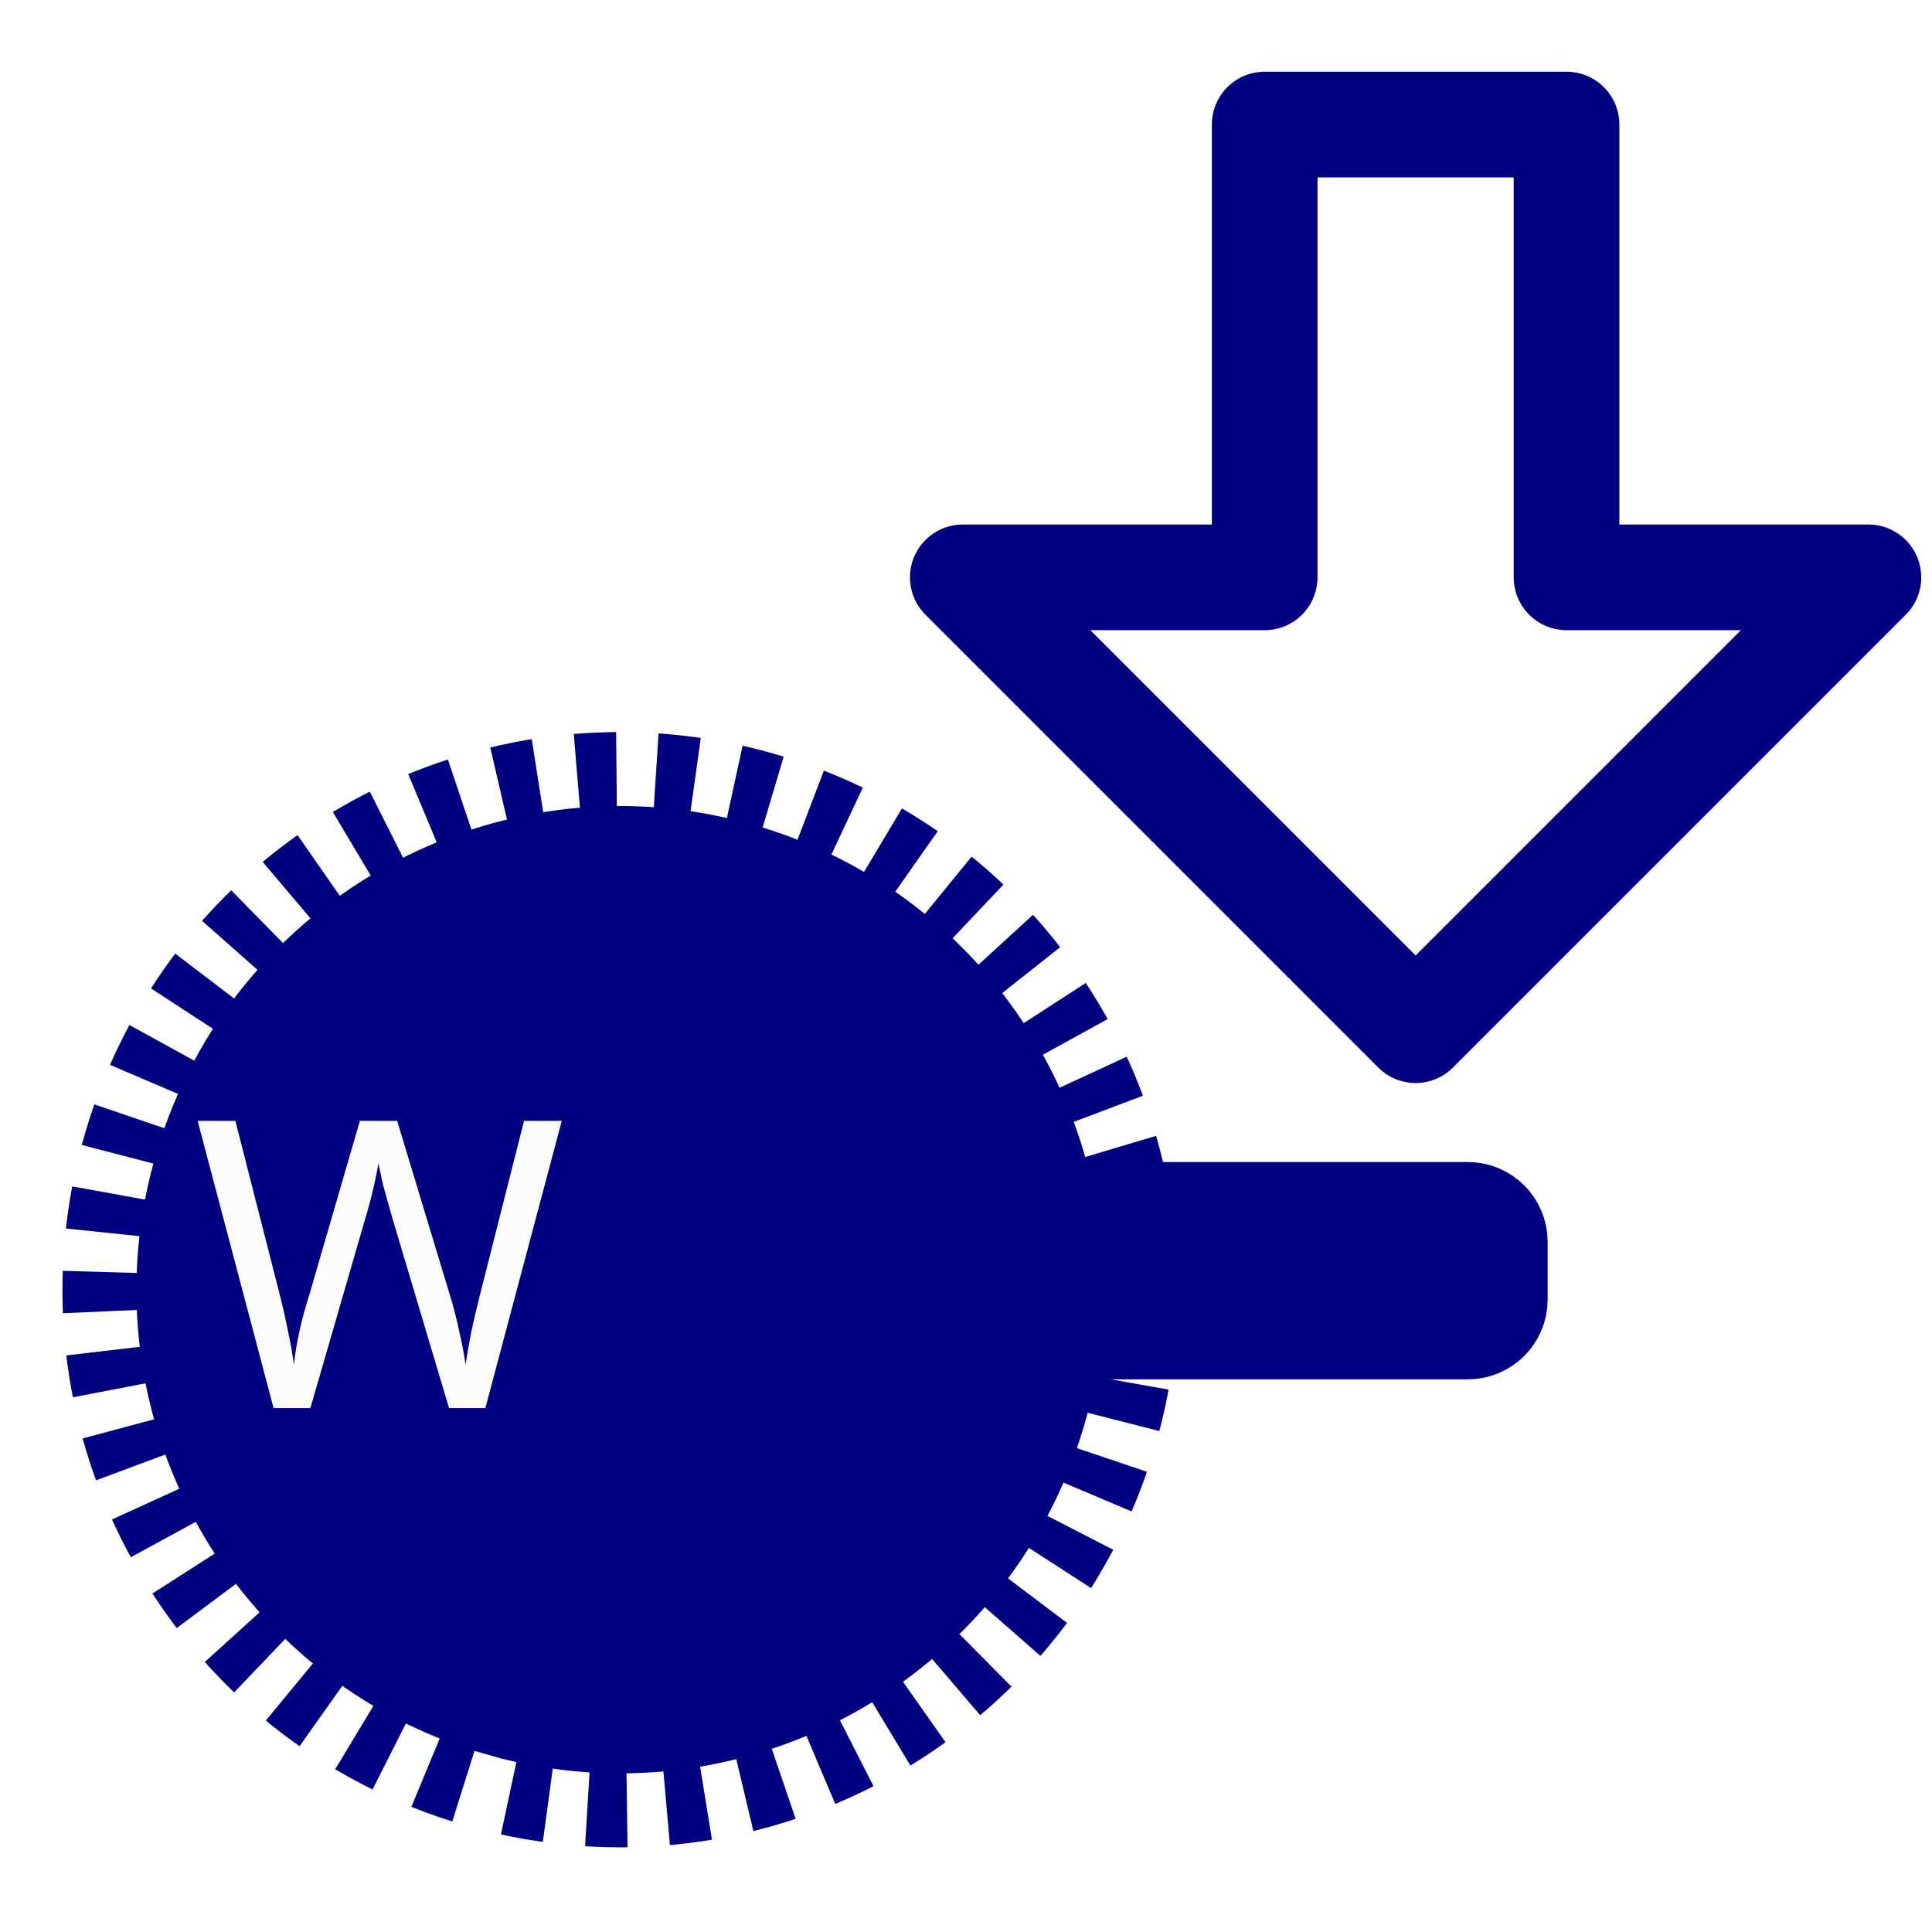
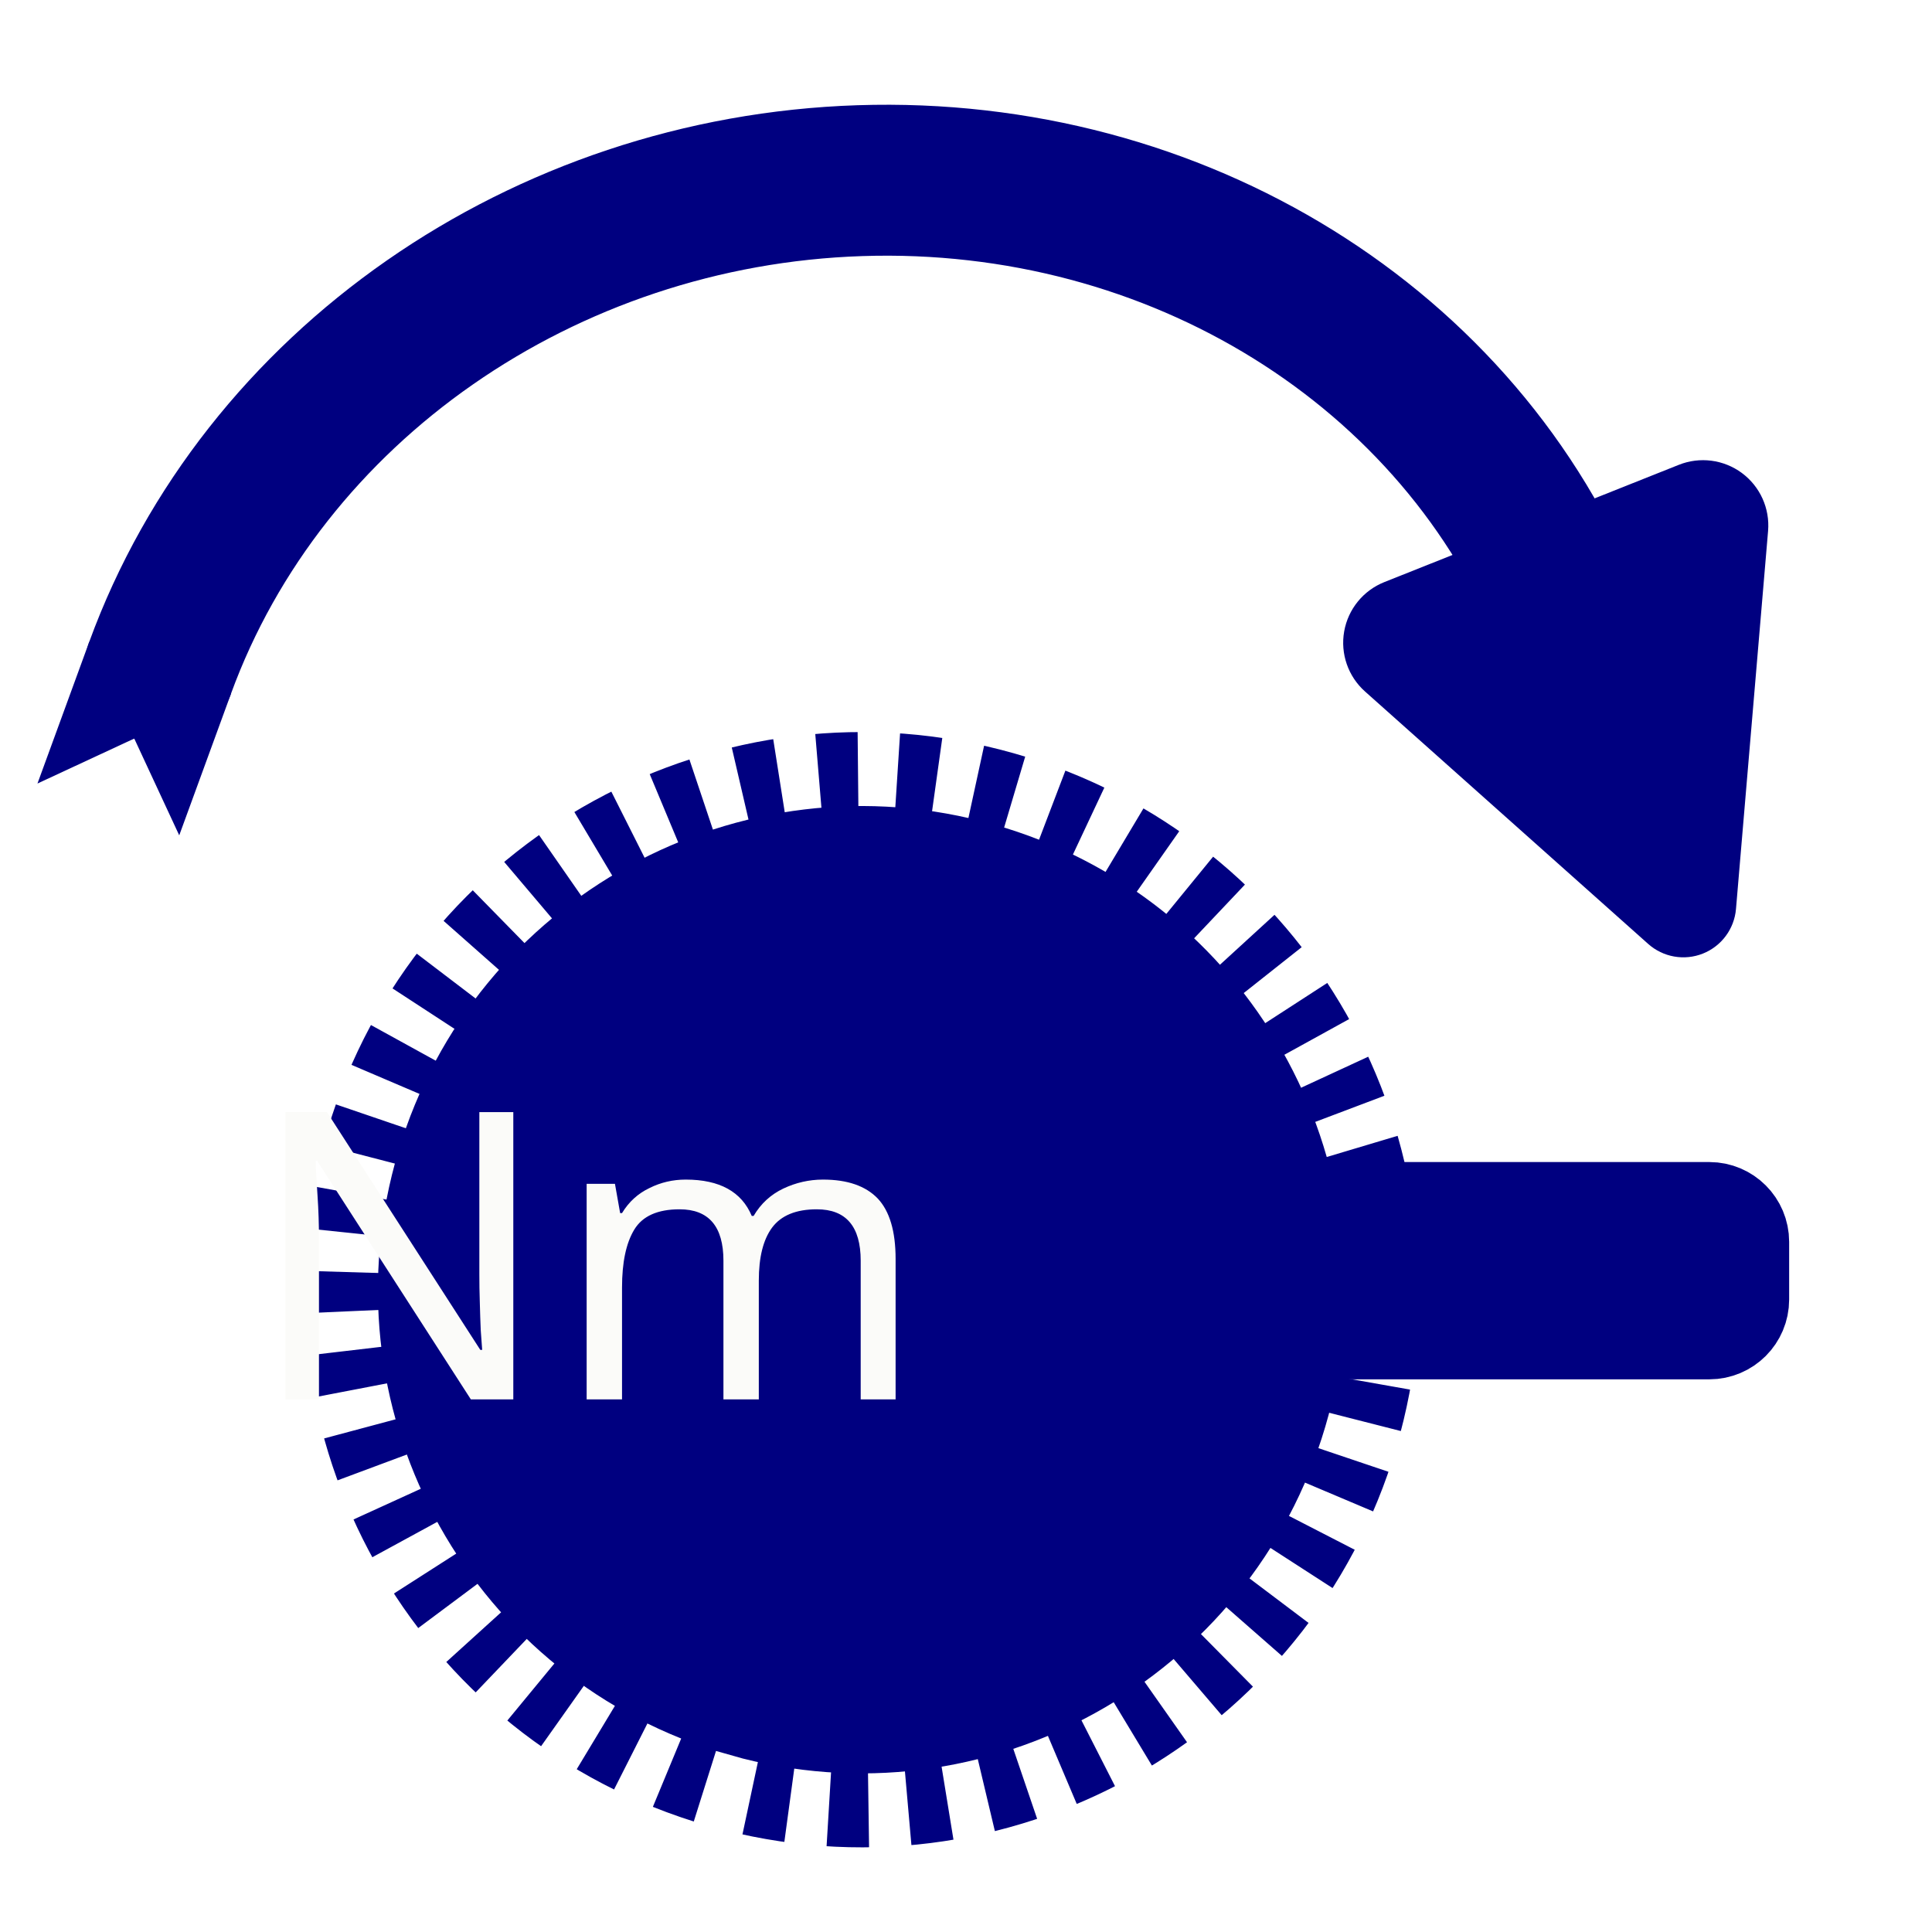
<svg xmlns="http://www.w3.org/2000/svg" width="64" height="64" id="svg2" version="1.1">
  <defs id="defs4">
+     <marker style="overflow:visible" id="marker11" refX="0" refY="0" orient="auto-start-reverse" markerWidth="0.5" markerHeight="0.5" viewBox="0 0 1 1" preserveAspectRatio="xMidYMid">
+       <path transform="scale(0.7)" d="m -0.211,-4.106 6.422,3.211 a 1,1 90 0 1 0,1.789 L -0.211,4.106 A 1.236,1.236 31.717 0 1 -2,3 v -6 a 1.236,1.236 148.283 0 1 1.789,-1.106 z" style="fill:context-stroke;fill-rule:evenodd;stroke:none" id="path11" />
+     </marker>
+     <marker markerWidth="1.05" markerHeight="1" refX="0" refY="0" orient="auto-start-reverse" id="CapRibbon1" viewBox="0 0 1.05 1" style="overflow:visible" preserveAspectRatio="xMidYMid">
+       <path style="fill:context-stroke;stroke-linecap:butt" d="M 0,-1 H 2 L 1,0 2,1 H 0 L -0.1,0 Z" transform="scale(0.5)" id="path62" />
+     </marker>
    <marker orient="auto" refY="0.0" refX="0.0" id="Arrow1Send" style="overflow:visible;">
      <path id="path4165" d="M 0.0,0.0 L 5.0,-5.0 L -12.5,0.0 L 5.0,5.0 L 0.0,0.0 z " style="fill-rule:evenodd;stroke:#000080;stroke-width:1pt;stroke-opacity:1;fill:#000080;fill-opacity:1" transform="scale(0.2) rotate(180) translate(6,0)" />
    </marker>
    <marker orient="auto" refY="0.0" refX="0.0" id="Arrow1Mstart" style="overflow:visible">
      <path id="path4156" d="M 0.0,0.0 L 5.0,-5.0 L -12.5,0.0 L 5.0,5.0 L 0.0,0.0 z " style="fill-rule:evenodd;stroke:#000080;stroke-width:1pt;stroke-opacity:1;fill:#000080;fill-opacity:1" transform="scale(0.4) translate(10,0)" />
    </marker>
    <marker orient="auto" refY="0.0" refX="0.0" id="Arrow1Lstart" style="overflow:visible">
      <path id="path4150" d="M 0.0,0.0 L 5.0,-5.0 L -12.5,0.0 L 5.0,5.0 L 0.0,0.0 z " style="fill-rule:evenodd;stroke:#000080;stroke-width:1pt;stroke-opacity:1;fill:#000080;fill-opacity:1" transform="scale(0.8) translate(12.5,0)" />
    </marker>
  </defs>
  <g id="layer1" transform="translate(0,-988.3622)">
-     <g id="g1254" transform="rotate(135,25.99962,1026.546)">
+     <g id="g1254" transform="rotate(135,29.99962,1028.203)">
      <path d="m 47.283,1019.802 a 16.023,16.014 0 0 1 -6.613,21.491 16.023,16.014 0 0 1 -21.596,-6.298 16.023,16.014 0 0 1 5.99,-21.672 16.023,16.014 0 0 1 21.769,5.674" id="path4170" style="opacity:1;fill:#000080;fill-opacity:1;stroke:#000080;stroke-width:4.9;stroke-linecap:butt;stroke-linejoin:miter;stroke-miterlimit:3.9;stroke-dasharray:1.225, 1.225;stroke-dashoffset:0;stroke-opacity:1" />
      <rect transform="rotate(-45)" ry="0.951" y="720.687" x="-705.49" height="37.575" width="3.812" id="rect4428" style="opacity:1;fill:#000080;fill-opacity:1;stroke:#000080;stroke-width:3.386;stroke-linecap:round;stroke-linejoin:miter;stroke-miterlimit:3.9;stroke-dasharray:none;stroke-dashoffset:0;stroke-opacity:1" />
    </g>
    <rect style="opacity:1;fill:#000080;fill-opacity:0;stroke:#000000;stroke-width:0;stroke-linecap:round;stroke-linejoin:miter;stroke-miterlimit:4;stroke-dasharray:none;stroke-dashoffset:0;stroke-opacity:1" id="rect4142" width="64" height="64" x="-0.002" y="988.362" ry="0" />
-     <path style="fill:none;stroke:#000080;stroke-width:3.5;stroke-linecap:round;stroke-linejoin:round;stroke-miterlimit:4;stroke-dasharray:none;stroke-opacity:1" d="m 51.894,992.488 h -10 v 15 h -10 l 15,15 15,-15 h -10 v -15" id="path1302" />
-     <text xml:space="preserve" style="font-style:normal;font-variant:normal;font-weight:normal;font-stretch:normal;font-size:13.333px;line-height:0;font-family:Cantarell;-inkscape-font-specification:'Cantarell, Normal';font-variant-ligatures:normal;font-variant-caps:normal;font-variant-numeric:normal;font-variant-east-asian:normal;text-align:center;text-anchor:middle;fill:#fbfbf9;fill-opacity:1;fill-rule:nonzero;stroke:none;stroke-width:0.4;stroke-linecap:round;stroke-linejoin:miter;stroke-dasharray:none;stroke-opacity:1" x="21.256" y="1035.005" id="text12">
-       <tspan id="tspan1" x="21.256" y="1035.005">W</tspan>
+     <path style="fill:none;fill-opacity:1;stroke:#000080;stroke-width:5;stroke-linecap:round;stroke-linejoin:miter;stroke-dasharray:none;stroke-opacity:1;marker-start:url(#CapRibbon1);marker-end:url(#marker11)" id="path9" d="m -163.044,997.253 a 24.846,23.085 0 0 1 25.547,-12.047 24.846,23.085 0 0 1 20.78,18.324" transform="rotate(-9.586131)" />
+     <text xml:space="preserve" style="font-size:13.333px;line-height:0;font-family:Cantarell;-inkscape-font-specification:Cantarell;text-align:center;text-anchor:middle;fill:#fbfbf9;fill-opacity:1;fill-rule:nonzero;stroke:none;stroke-width:0.4;stroke-linecap:round;stroke-linejoin:miter;stroke-dasharray:none;stroke-opacity:1" x="28.127" y="1034.718" id="text12">
+       <tspan id="tspan12" x="28.127" y="1034.718">Nm</tspan>
    </text>
  </g>
</svg>
